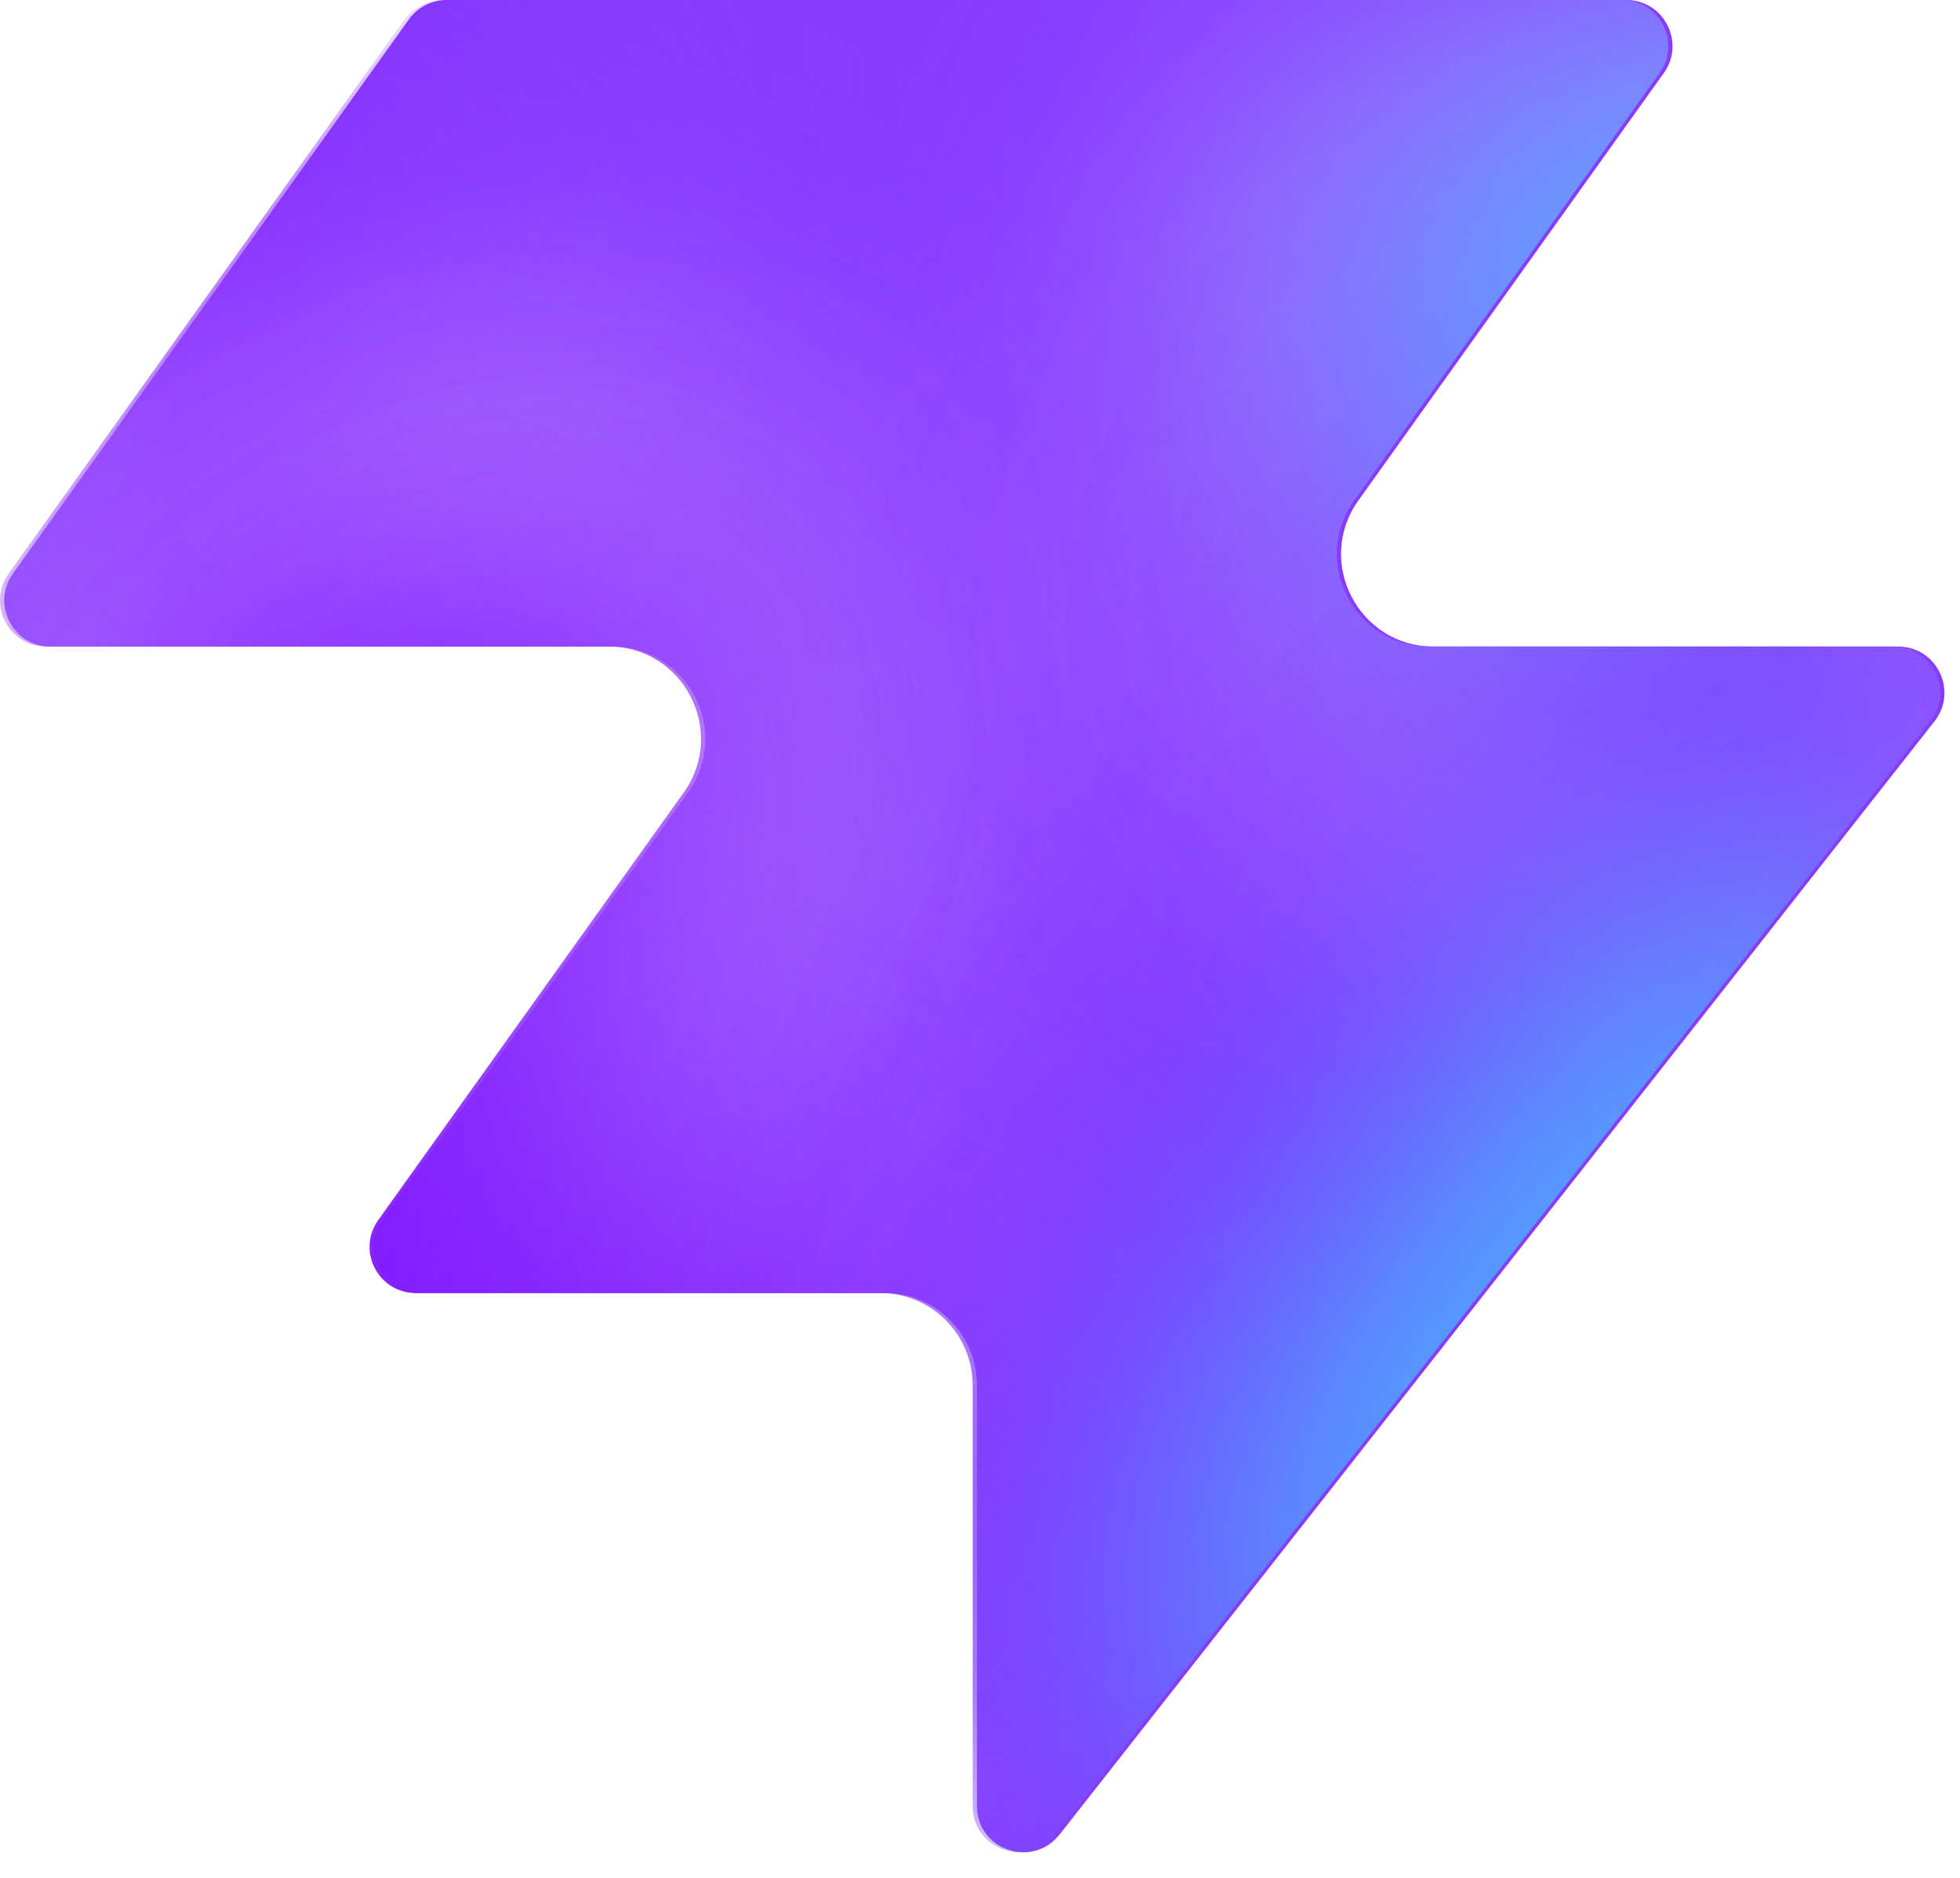
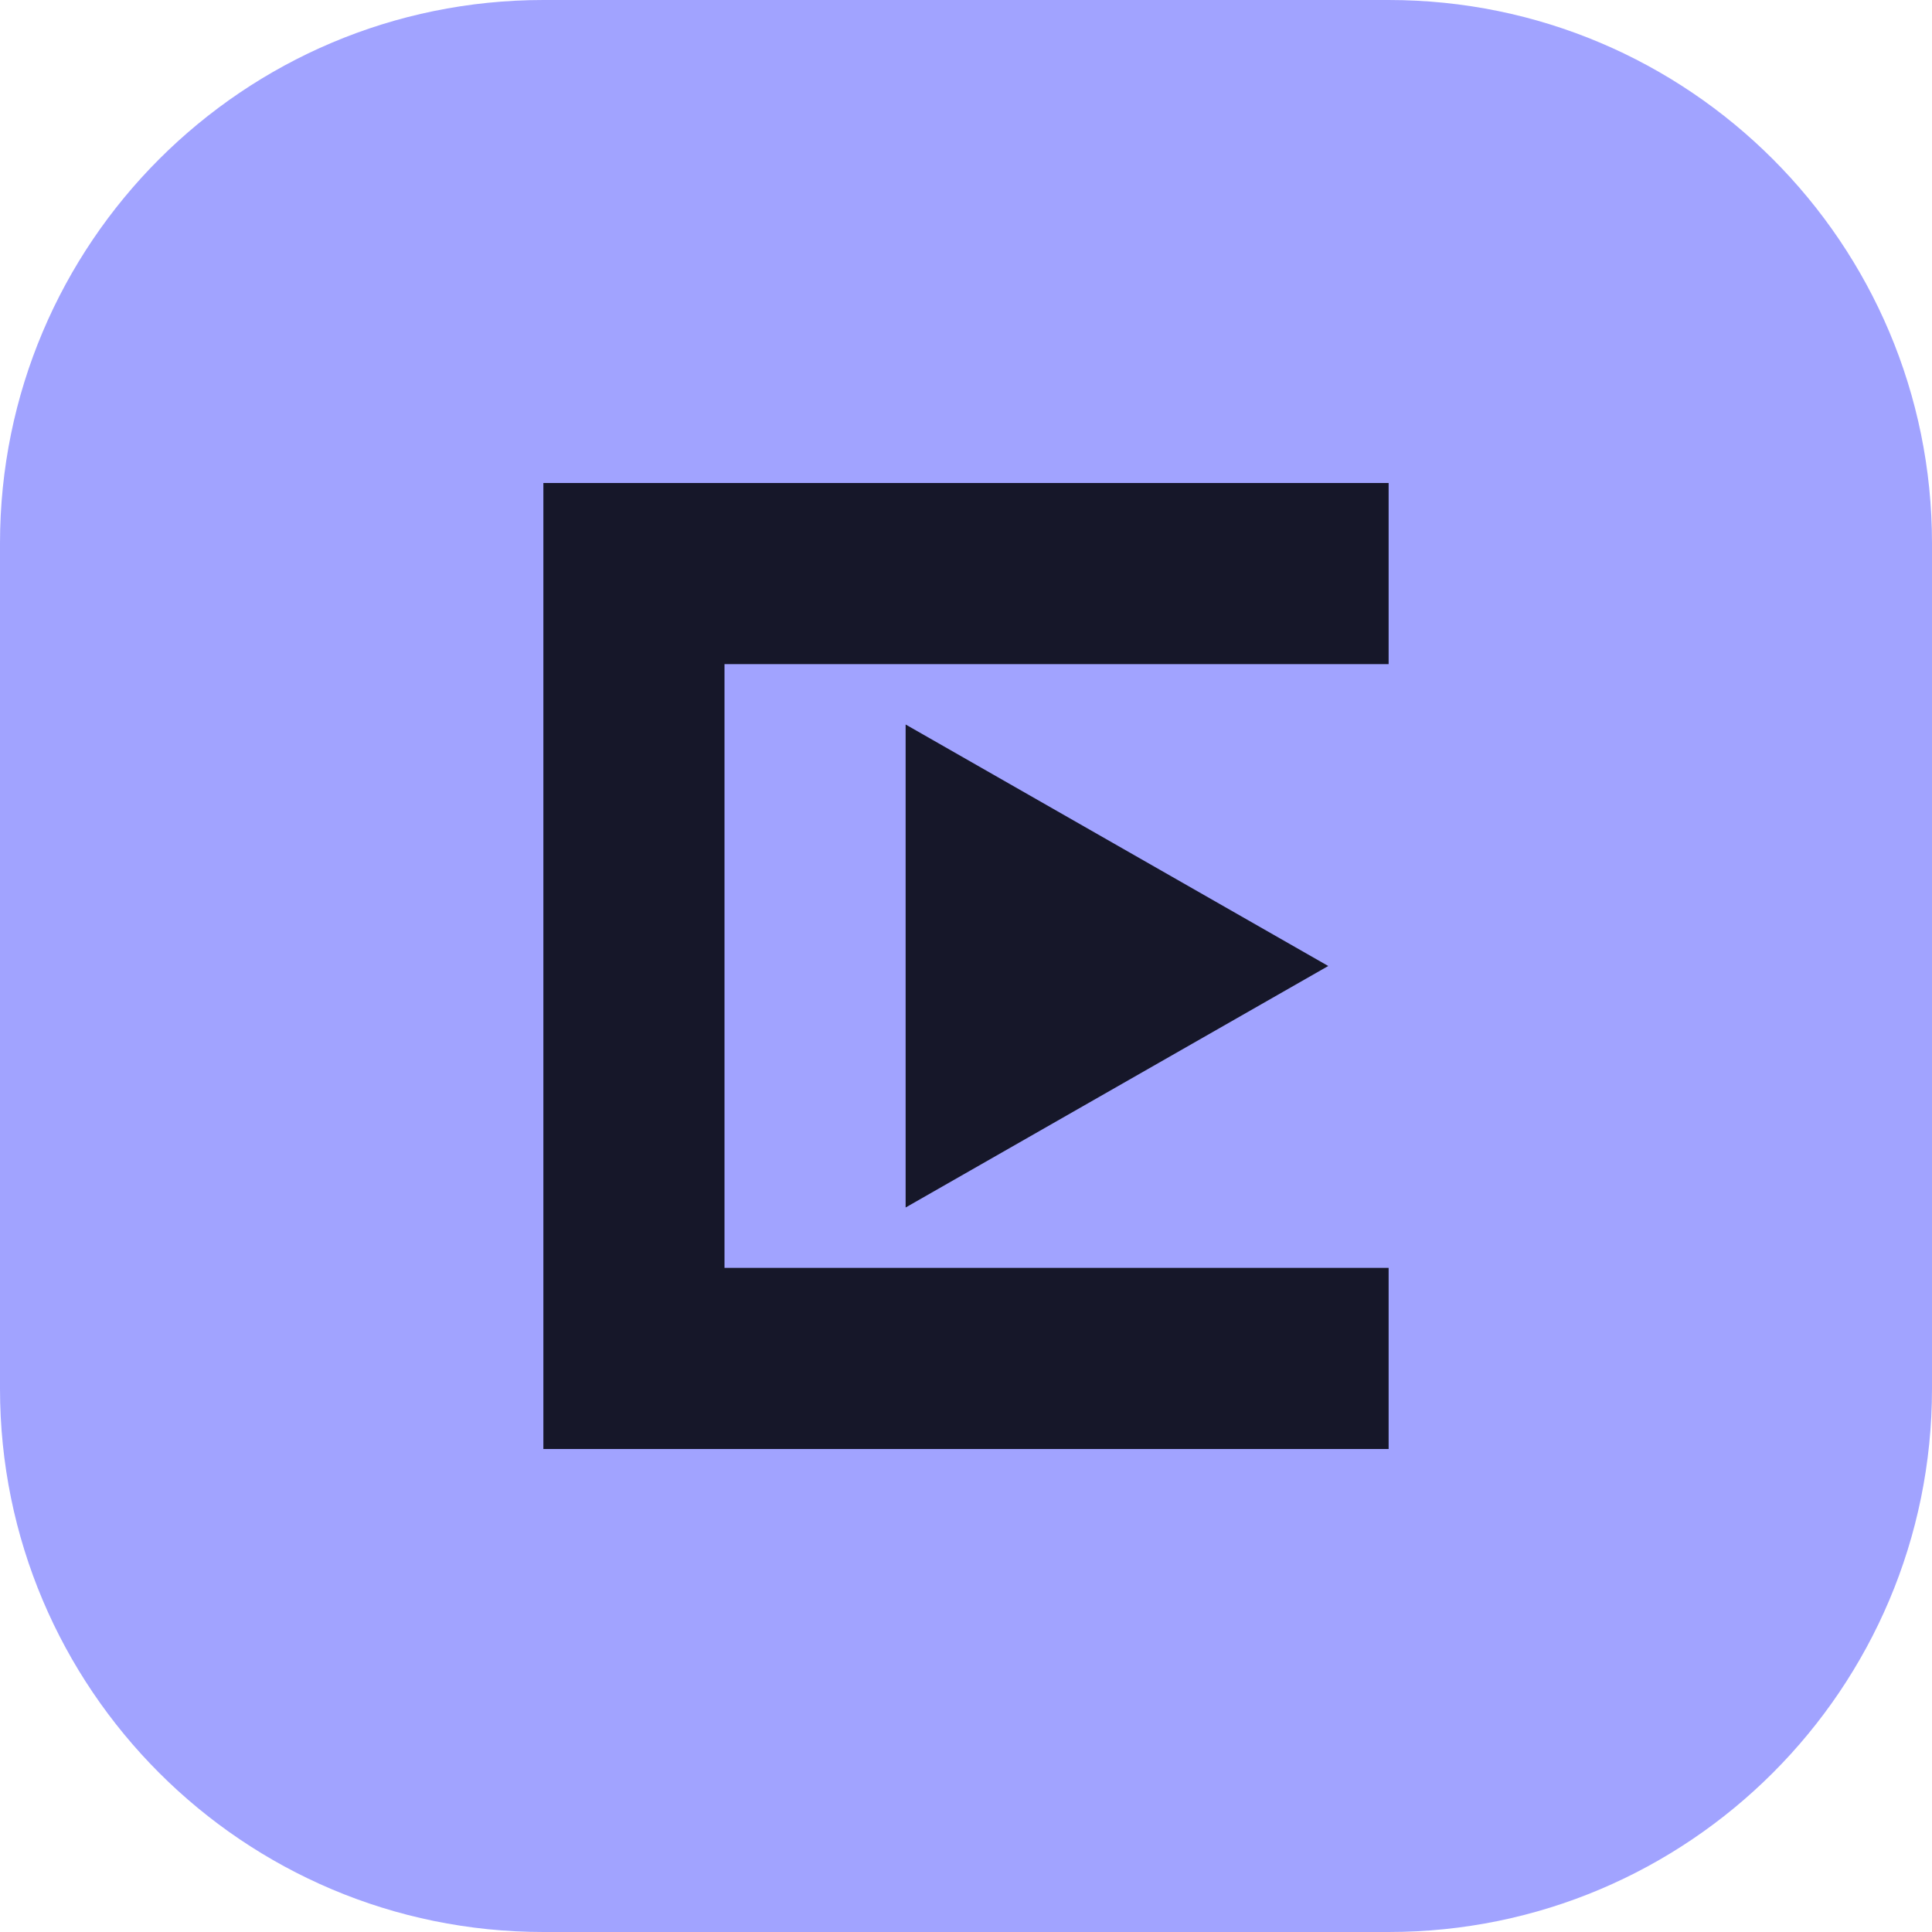
- <svg xmlns="http://www.w3.org/2000/svg" width="48" height="46" fill="none" viewBox="0 0 48 46">
-   <path fill="#863bff" d="M25.946 44.938c-.664.845-2.021.375-2.021-.698V33.937a2.26 2.26 0 0 0-2.262-2.262H10.287c-.92 0-1.456-1.04-.92-1.788l7.48-10.471c1.07-1.497 0-3.578-1.842-3.578H1.237c-.92 0-1.456-1.04-.92-1.788L10.013.474c.214-.297.556-.474.92-.474h28.894c.92 0 1.456 1.04.92 1.788l-7.48 10.471c-1.07 1.498 0 3.579 1.842 3.579h11.377c.943 0 1.473 1.088.89 1.83L25.947 44.94z" style="fill:#863bff;fill:color(display-p3 .525 .23 1);fill-opacity:1" />
-   <mask id="a" width="48" height="46" x="0" y="0" maskUnits="userSpaceOnUse" style="mask-type:alpha">
-     <path fill="#000" d="M25.842 44.938c-.664.844-2.021.375-2.021-.698V33.937a2.26 2.26 0 0 0-2.262-2.262H10.183c-.92 0-1.456-1.04-.92-1.788l7.48-10.471c1.07-1.498 0-3.579-1.842-3.579H1.133c-.92 0-1.456-1.04-.92-1.787L9.91.473c.214-.297.556-.474.92-.474h28.894c.92 0 1.456 1.04.92 1.788l-7.48 10.471c-1.07 1.498 0 3.578 1.842 3.578h11.377c.943 0 1.473 1.088.89 1.832L25.843 44.94z" style="fill:#000;fill-opacity:1" />
-   </mask>
-   <g mask="url(#a)">
-     <g filter="url(#b)">
-       <ellipse cx="5.508" cy="14.704" fill="#ede6ff" rx="5.508" ry="14.704" style="fill:#ede6ff;fill:color(display-p3 .927 .903 1);fill-opacity:1" transform="matrix(.00324 1 1 -.00324 -4.47 31.516)" />
-     </g>
-     <g filter="url(#c)">
-       <ellipse cx="10.399" cy="29.851" fill="#ede6ff" rx="10.399" ry="29.851" style="fill:#ede6ff;fill:color(display-p3 .927 .903 1);fill-opacity:1" transform="matrix(.00324 1 1 -.00324 -39.328 7.883)" />
-     </g>
-     <g filter="url(#d)">
-       <ellipse cx="5.508" cy="30.487" fill="#7e14ff" rx="5.508" ry="30.487" style="fill:#7e14ff;fill:color(display-p3 .492 .077 1);fill-opacity:1" transform="rotate(89.814 -25.913 -14.639)scale(1 -1)" />
-     </g>
-     <g filter="url(#e)">
-       <ellipse cx="5.508" cy="30.599" fill="#7e14ff" rx="5.508" ry="30.599" style="fill:#7e14ff;fill:color(display-p3 .492 .077 1);fill-opacity:1" transform="rotate(89.814 -32.644 -3.334)scale(1 -1)" />
-     </g>
-     <g filter="url(#f)">
-       <ellipse cx="5.508" cy="30.599" fill="#7e14ff" rx="5.508" ry="30.599" style="fill:#7e14ff;fill:color(display-p3 .492 .077 1);fill-opacity:1" transform="matrix(.00324 1 1 -.00324 -34.34 30.47)" />
-     </g>
-     <g filter="url(#g)">
-       <ellipse cx="14.072" cy="22.078" fill="#ede6ff" rx="14.072" ry="22.078" style="fill:#ede6ff;fill:color(display-p3 .927 .903 1);fill-opacity:1" transform="rotate(93.35 24.506 48.493)scale(-1 1)" />
-     </g>
-     <g filter="url(#h)">
-       <ellipse cx="3.47" cy="21.501" fill="#7e14ff" rx="3.47" ry="21.501" style="fill:#7e14ff;fill:color(display-p3 .492 .077 1);fill-opacity:1" transform="rotate(89.009 28.708 47.59)scale(-1 1)" />
-     </g>
-     <g filter="url(#i)">
-       <ellipse cx="3.47" cy="21.501" fill="#7e14ff" rx="3.47" ry="21.501" style="fill:#7e14ff;fill:color(display-p3 .492 .077 1);fill-opacity:1" transform="rotate(89.009 28.708 47.59)scale(-1 1)" />
-     </g>
-     <g filter="url(#j)">
-       <ellipse cx=".387" cy="8.972" fill="#7e14ff" rx="4.407" ry="29.108" style="fill:#7e14ff;fill:color(display-p3 .492 .077 1);fill-opacity:1" transform="rotate(39.51 .387 8.972)" />
-     </g>
-     <g filter="url(#k)">
-       <ellipse cx="47.523" cy="-6.092" fill="#7e14ff" rx="4.407" ry="29.108" style="fill:#7e14ff;fill:color(display-p3 .492 .077 1);fill-opacity:1" transform="rotate(37.892 47.523 -6.092)" />
-     </g>
-     <g filter="url(#l)">
-       <ellipse cx="41.412" cy="6.333" fill="#47bfff" rx="5.971" ry="9.665" style="fill:#47bfff;fill:color(display-p3 .28 .748 1);fill-opacity:1" transform="rotate(37.892 41.412 6.333)" />
-     </g>
-     <g filter="url(#m)">
-       <ellipse cx="-1.879" cy="38.332" fill="#7e14ff" rx="4.407" ry="29.108" style="fill:#7e14ff;fill:color(display-p3 .492 .077 1);fill-opacity:1" transform="rotate(37.892 -1.88 38.332)" />
-     </g>
-     <g filter="url(#n)">
-       <ellipse cx="-1.879" cy="38.332" fill="#7e14ff" rx="4.407" ry="29.108" style="fill:#7e14ff;fill:color(display-p3 .492 .077 1);fill-opacity:1" transform="rotate(37.892 -1.88 38.332)" />
-     </g>
-     <g filter="url(#o)">
-       <ellipse cx="35.651" cy="29.907" fill="#7e14ff" rx="4.407" ry="29.108" style="fill:#7e14ff;fill:color(display-p3 .492 .077 1);fill-opacity:1" transform="rotate(37.892 35.651 29.907)" />
-     </g>
-     <g filter="url(#p)">
-       <ellipse cx="38.418" cy="32.4" fill="#47bfff" rx="5.971" ry="15.297" style="fill:#47bfff;fill:color(display-p3 .28 .748 1);fill-opacity:1" transform="rotate(37.892 38.418 32.4)" />
-     </g>
-   </g>
-   <defs>
-     <filter id="b" width="60.045" height="41.654" x="-19.77" y="16.149" color-interpolation-filters="sRGB" filterUnits="userSpaceOnUse">
-       <feFlood flood-opacity="0" result="BackgroundImageFix" />
-       <feBlend in="SourceGraphic" in2="BackgroundImageFix" result="shape" />
-       <feGaussianBlur result="effect1_foregroundBlur_2002_17158" stdDeviation="7.659" />
-     </filter>
-     <filter id="c" width="90.34" height="51.437" x="-54.613" y="-7.533" color-interpolation-filters="sRGB" filterUnits="userSpaceOnUse">
-       <feFlood flood-opacity="0" result="BackgroundImageFix" />
-       <feBlend in="SourceGraphic" in2="BackgroundImageFix" result="shape" />
-       <feGaussianBlur result="effect1_foregroundBlur_2002_17158" stdDeviation="7.659" />
-     </filter>
-     <filter id="d" width="79.355" height="29.4" x="-49.64" y="2.03" color-interpolation-filters="sRGB" filterUnits="userSpaceOnUse">
-       <feFlood flood-opacity="0" result="BackgroundImageFix" />
-       <feBlend in="SourceGraphic" in2="BackgroundImageFix" result="shape" />
-       <feGaussianBlur result="effect1_foregroundBlur_2002_17158" stdDeviation="4.596" />
-     </filter>
-     <filter id="e" width="79.579" height="29.4" x="-45.045" y="20.029" color-interpolation-filters="sRGB" filterUnits="userSpaceOnUse">
-       <feFlood flood-opacity="0" result="BackgroundImageFix" />
-       <feBlend in="SourceGraphic" in2="BackgroundImageFix" result="shape" />
-       <feGaussianBlur result="effect1_foregroundBlur_2002_17158" stdDeviation="4.596" />
-     </filter>
-     <filter id="f" width="79.579" height="29.4" x="-43.513" y="21.178" color-interpolation-filters="sRGB" filterUnits="userSpaceOnUse">
-       <feFlood flood-opacity="0" result="BackgroundImageFix" />
-       <feBlend in="SourceGraphic" in2="BackgroundImageFix" result="shape" />
-       <feGaussianBlur result="effect1_foregroundBlur_2002_17158" stdDeviation="4.596" />
-     </filter>
-     <filter id="g" width="74.749" height="58.852" x="15.756" y="-17.901" color-interpolation-filters="sRGB" filterUnits="userSpaceOnUse">
-       <feFlood flood-opacity="0" result="BackgroundImageFix" />
-       <feBlend in="SourceGraphic" in2="BackgroundImageFix" result="shape" />
-       <feGaussianBlur result="effect1_foregroundBlur_2002_17158" stdDeviation="7.659" />
-     </filter>
-     <filter id="h" width="61.377" height="25.362" x="23.548" y="2.284" color-interpolation-filters="sRGB" filterUnits="userSpaceOnUse">
-       <feFlood flood-opacity="0" result="BackgroundImageFix" />
-       <feBlend in="SourceGraphic" in2="BackgroundImageFix" result="shape" />
-       <feGaussianBlur result="effect1_foregroundBlur_2002_17158" stdDeviation="4.596" />
-     </filter>
-     <filter id="i" width="61.377" height="25.362" x="23.548" y="2.284" color-interpolation-filters="sRGB" filterUnits="userSpaceOnUse">
-       <feFlood flood-opacity="0" result="BackgroundImageFix" />
-       <feBlend in="SourceGraphic" in2="BackgroundImageFix" result="shape" />
-       <feGaussianBlur result="effect1_foregroundBlur_2002_17158" stdDeviation="4.596" />
-     </filter>
-     <filter id="j" width="56.045" height="63.649" x="-27.636" y="-22.853" color-interpolation-filters="sRGB" filterUnits="userSpaceOnUse">
-       <feFlood flood-opacity="0" result="BackgroundImageFix" />
-       <feBlend in="SourceGraphic" in2="BackgroundImageFix" result="shape" />
-       <feGaussianBlur result="effect1_foregroundBlur_2002_17158" stdDeviation="4.596" />
-     </filter>
-     <filter id="k" width="54.814" height="64.646" x="20.116" y="-38.415" color-interpolation-filters="sRGB" filterUnits="userSpaceOnUse">
-       <feFlood flood-opacity="0" result="BackgroundImageFix" />
-       <feBlend in="SourceGraphic" in2="BackgroundImageFix" result="shape" />
-       <feGaussianBlur result="effect1_foregroundBlur_2002_17158" stdDeviation="4.596" />
-     </filter>
-     <filter id="l" width="33.541" height="35.313" x="24.641" y="-11.323" color-interpolation-filters="sRGB" filterUnits="userSpaceOnUse">
-       <feFlood flood-opacity="0" result="BackgroundImageFix" />
-       <feBlend in="SourceGraphic" in2="BackgroundImageFix" result="shape" />
-       <feGaussianBlur result="effect1_foregroundBlur_2002_17158" stdDeviation="4.596" />
-     </filter>
-     <filter id="m" width="54.814" height="64.646" x="-29.286" y="6.009" color-interpolation-filters="sRGB" filterUnits="userSpaceOnUse">
-       <feFlood flood-opacity="0" result="BackgroundImageFix" />
-       <feBlend in="SourceGraphic" in2="BackgroundImageFix" result="shape" />
-       <feGaussianBlur result="effect1_foregroundBlur_2002_17158" stdDeviation="4.596" />
-     </filter>
-     <filter id="n" width="54.814" height="64.646" x="-29.286" y="6.009" color-interpolation-filters="sRGB" filterUnits="userSpaceOnUse">
-       <feFlood flood-opacity="0" result="BackgroundImageFix" />
-       <feBlend in="SourceGraphic" in2="BackgroundImageFix" result="shape" />
-       <feGaussianBlur result="effect1_foregroundBlur_2002_17158" stdDeviation="4.596" />
-     </filter>
-     <filter id="o" width="54.814" height="64.646" x="8.244" y="-2.416" color-interpolation-filters="sRGB" filterUnits="userSpaceOnUse">
-       <feFlood flood-opacity="0" result="BackgroundImageFix" />
-       <feBlend in="SourceGraphic" in2="BackgroundImageFix" result="shape" />
-       <feGaussianBlur result="effect1_foregroundBlur_2002_17158" stdDeviation="4.596" />
-     </filter>
-     <filter id="p" width="39.409" height="43.623" x="18.713" y="10.588" color-interpolation-filters="sRGB" filterUnits="userSpaceOnUse">
-       <feFlood flood-opacity="0" result="BackgroundImageFix" />
-       <feBlend in="SourceGraphic" in2="BackgroundImageFix" result="shape" />
-       <feGaussianBlur result="effect1_foregroundBlur_2002_17158" stdDeviation="4.596" />
-     </filter>
-   </defs>
+ <svg xmlns="http://www.w3.org/2000/svg" viewBox="0 0 32 32">
+   <rect width="32" height="32" rx="9" fill="#a1a3ff" />
+   <path d="M9 8h14v3H12v10h11v3H9z" fill="#161729" />
+   <path d="m15 12 7 4-7 4z" fill="#161729" />
</svg>
